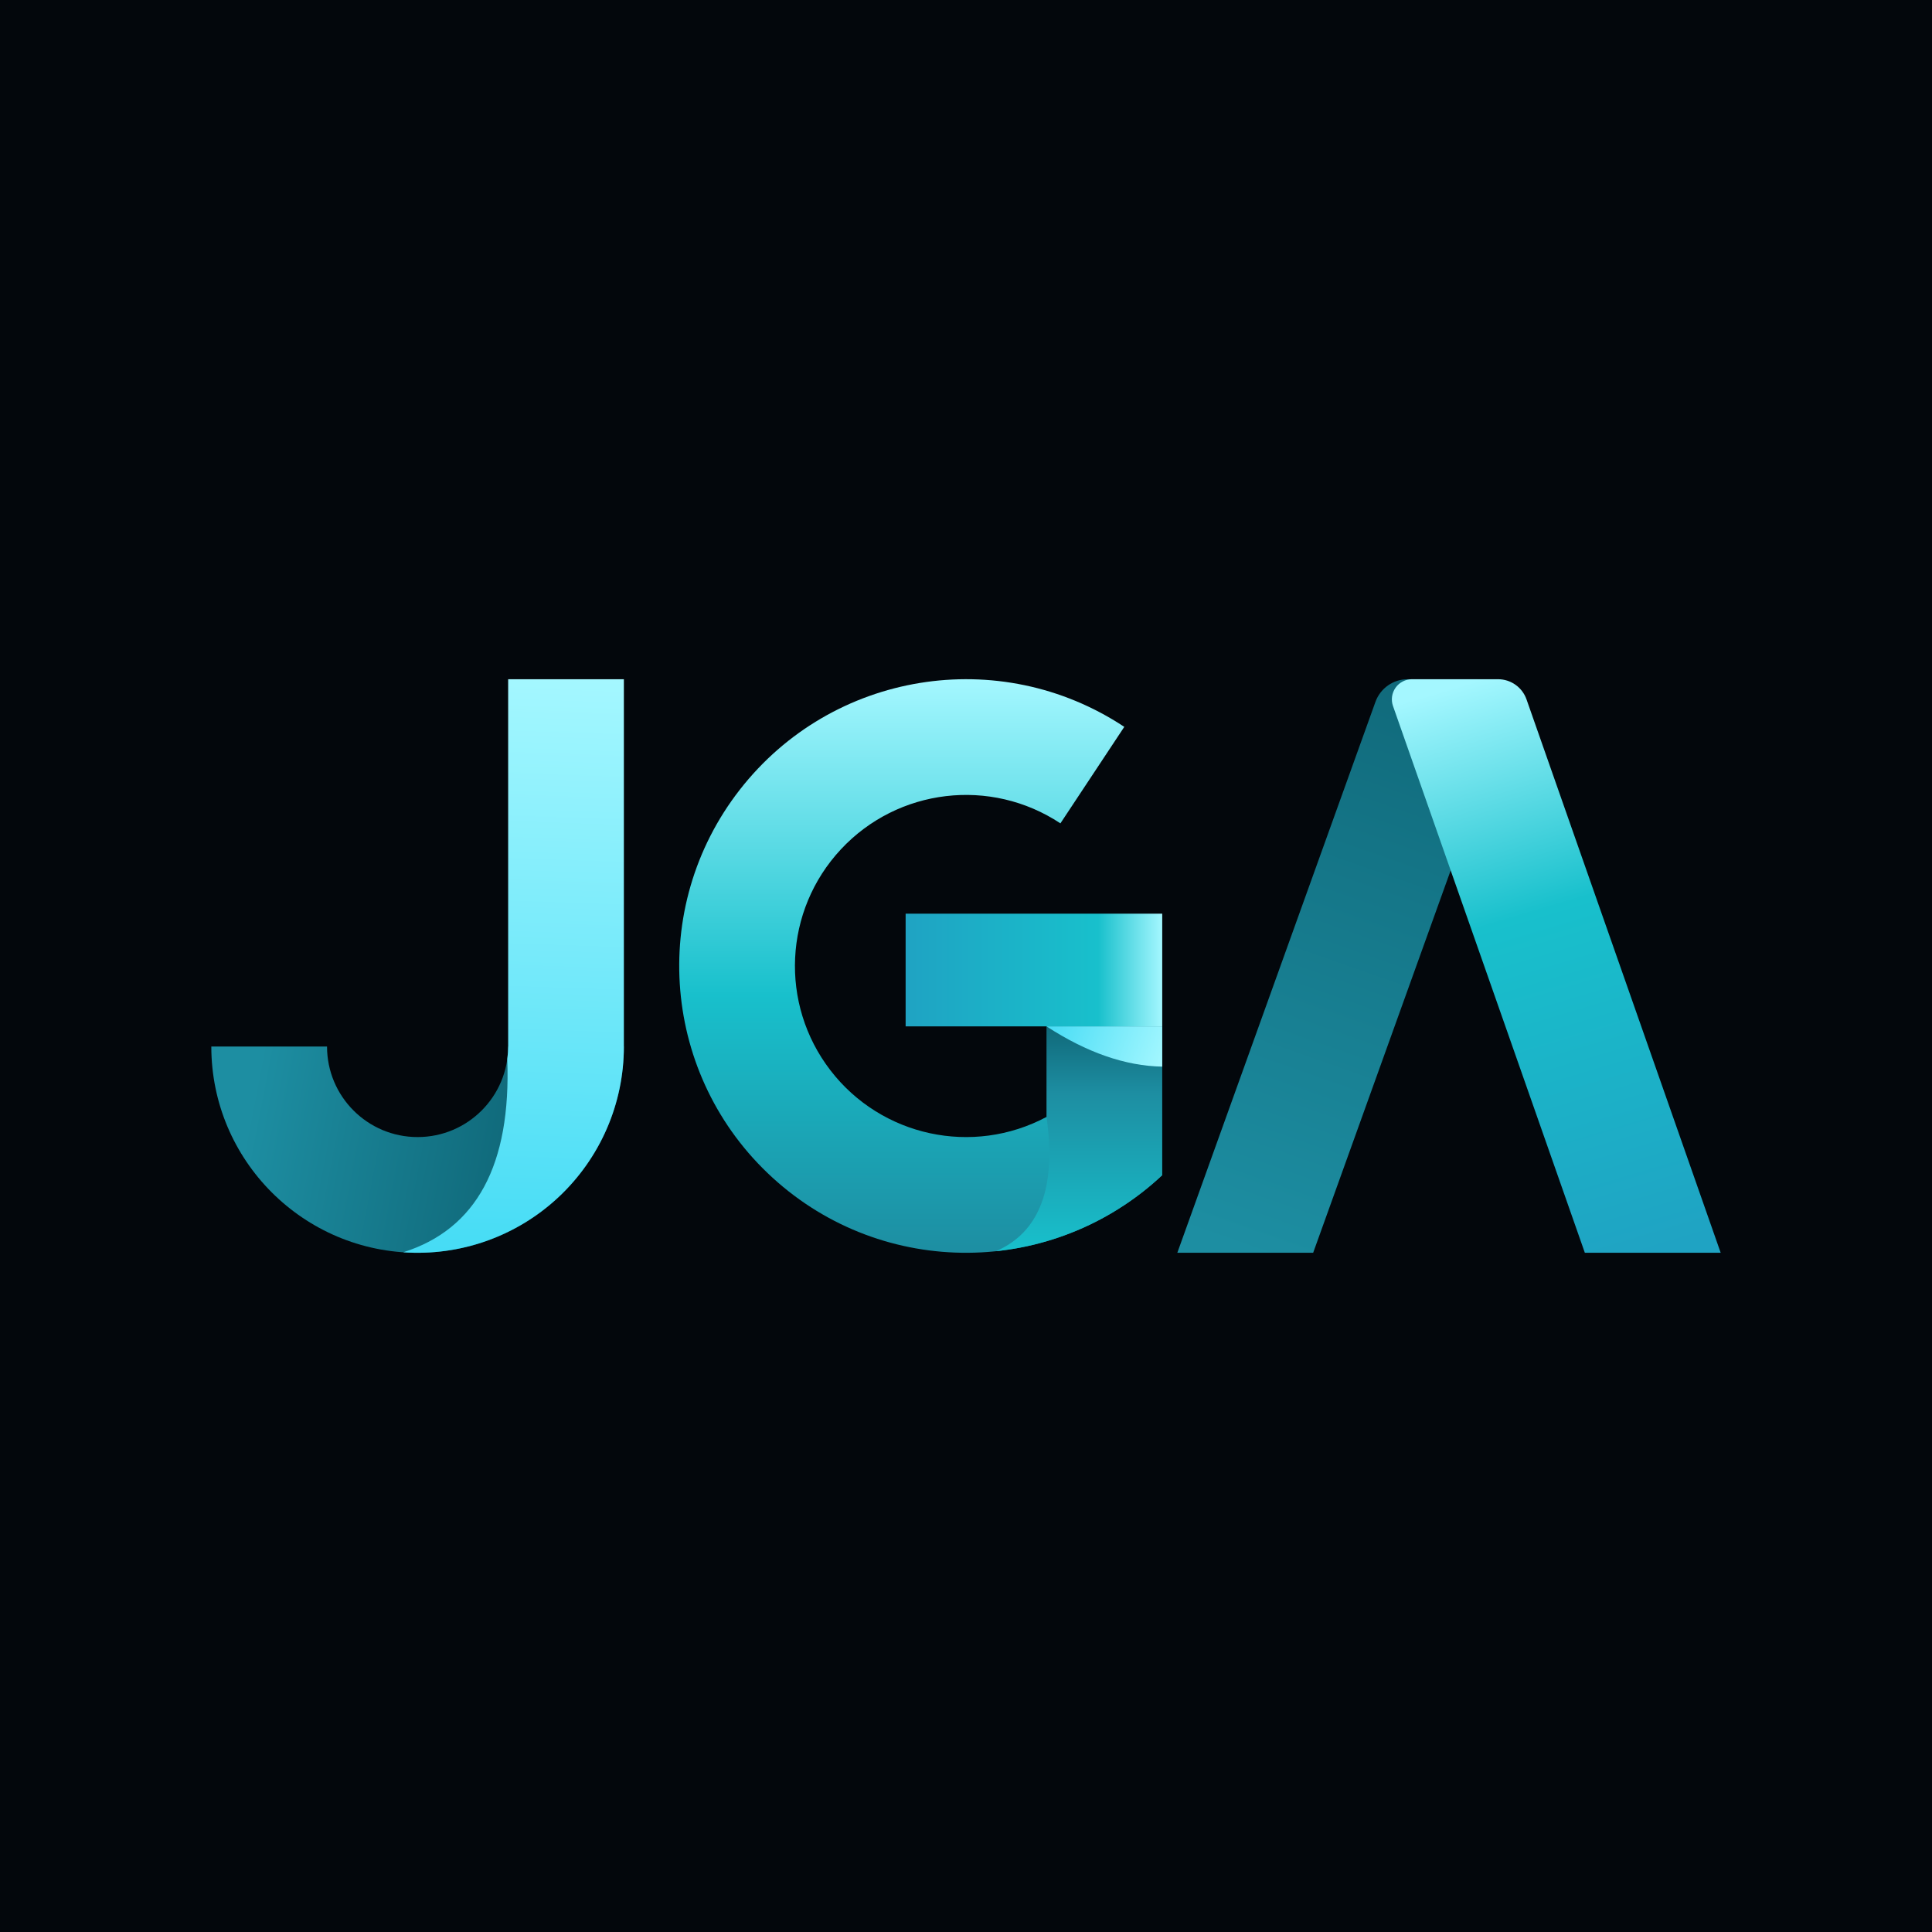
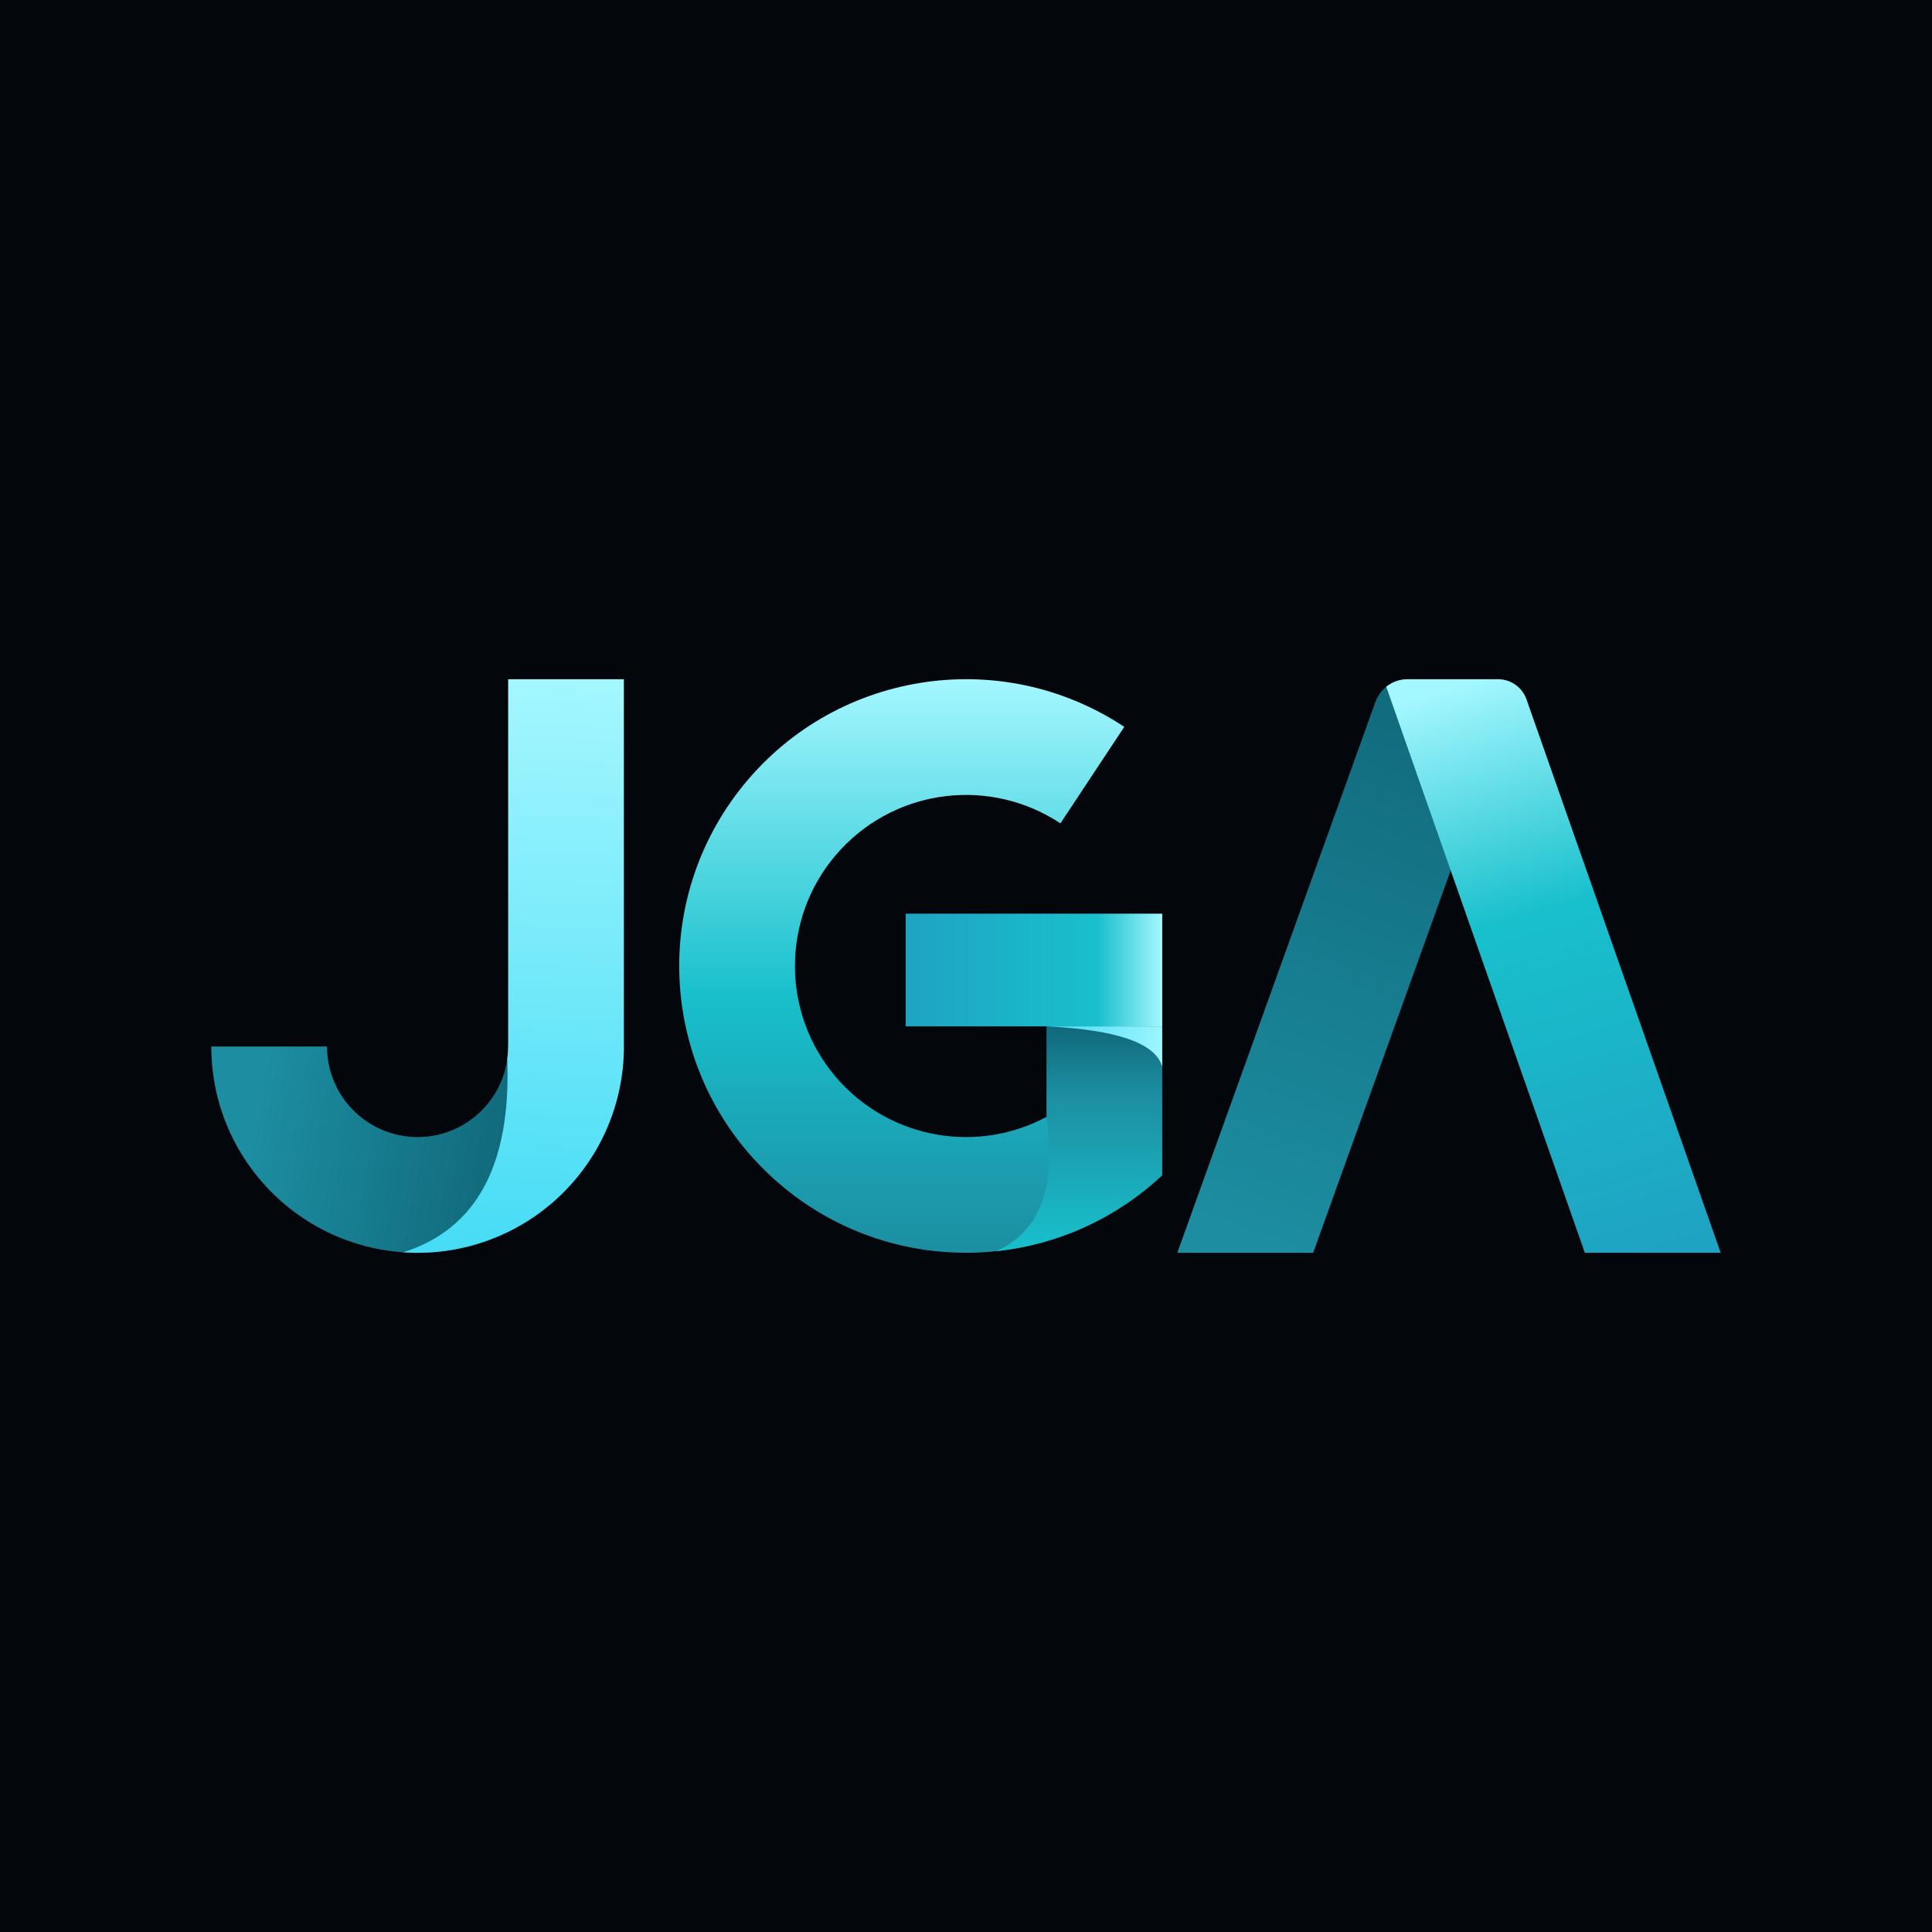
<svg xmlns="http://www.w3.org/2000/svg" viewBox="0 0 512 512" width="512" height="512">
  <rect width="100%" height="100%" fill="#03070c" />
  <g id="jga" transform="translate(56 180) scale(1.52)">
    <defs>
      <linearGradient id="jga-jBowl" gradientUnits="userSpaceOnUse" x1="300" y1="470" x2="40" y2="420">
        <stop offset="0" stop-color="#10697a" />
        <stop offset="1" stop-color="#1d8ea2" />
      </linearGradient>
      <linearGradient id="jga-jStem" gradientUnits="userSpaceOnUse" x1="350" y1="0" x2="330" y2="570">
        <stop offset="0" stop-color="#a4f7ff" />
        <stop offset="1" stop-color="#46dcf5" />
      </linearGradient>
      <linearGradient id="jga-gBowl" gradientUnits="userSpaceOnUse" x1="750" y1="0" x2="750" y2="570">
        <stop offset="0" stop-color="#a4f7ff" />
        <stop offset="0.55" stop-color="#18c0cc" />
        <stop offset="1" stop-color="#1d8ea2" />
      </linearGradient>
      <linearGradient id="jga-gSpur" gradientUnits="userSpaceOnUse" x1="880" y1="345" x2="880" y2="568">
        <stop offset="0" stop-color="#10697a" />
        <stop offset="0.3" stop-color="#1d8ea2" />
        <stop offset="1" stop-color="#18c0cc" />
      </linearGradient>
      <linearGradient id="jga-gBar" gradientUnits="userSpaceOnUse" x1="690" y1="290" x2="945" y2="290">
        <stop offset="0" stop-color="#1fa3c3" />
        <stop offset="0.75" stop-color="#18c0cc" />
        <stop offset="1" stop-color="#a4f7ff" />
      </linearGradient>
      <linearGradient id="jga-gCurl" gradientUnits="userSpaceOnUse" x1="830" y1="345" x2="945" y2="385">
        <stop offset="0" stop-color="#46dcf5" />
        <stop offset="1" stop-color="#a4f7ff" />
      </linearGradient>
      <linearGradient id="jga-aBack" gradientUnits="userSpaceOnUse" x1="1230" y1="0" x2="1030" y2="570">
        <stop offset="0" stop-color="#10697a" />
        <stop offset="1" stop-color="#1d8ea2" />
      </linearGradient>
      <linearGradient id="jga-aFront" gradientUnits="userSpaceOnUse" x1="1260" y1="0" x2="1430" y2="570">
        <stop offset="0" stop-color="#a4f7ff" />
        <stop offset="0.4" stop-color="#18c0cc" />
        <stop offset="1" stop-color="#1fa3c3" />
      </linearGradient>
    </defs>
    <g transform="scale(0.175439)">
      <path fill="url(#jga-jBowl)" d="M410 365A205 205 0 0 1 0 365L115 365A90 90 0 0 0 295 365Z" />
      <path fill="url(#jga-jStem)" d="M295 0H410V365A205 205 0 0 1 190.7 569.5Q300 535 294.12 377.53A90 90 0 0 0 295 365Z" />
      <path fill="url(#jga-gBowl)" d="M907.3 47.34A285 285 0 1 0 945 492.85L830 435A170 170 0 1 1 843.83 143.24Z" />
      <path fill="url(#jga-gSpur)" d="M830 345H945V492.85A285 285 0 0 1 779.79 568.44Q845 540 830 435Z" />
      <path fill="url(#jga-gBar)" d="M690 233H945V345H690Z" />
-       <path fill="url(#jga-gCurl)" d="M830 345H945V385Q890 384 830 345Z" />
+       <path fill="url(#jga-gCurl)" d="M830 345H945V385Q935 350 830 345Z" />
      <path fill="url(#jga-aBack)" d="M960 570L1095 570L1285.56 40.15A30 30 0 0 0 1257.33 0L1188.9 0A34 34 0 0 0 1156.91 22.49Z" />
-       <path fill="url(#jga-aFront)" d="M1174.34 26.62A20 20 0 0 1 1193.21 0L1278.73 0A30 30 0 0 1 1307.04 20.07L1500 570L1365 570Z" />
+       <path fill="url(#jga-aFront)" d="M1167.63 7.48A34 34 0 0 1 1188.9 0L1278.73 0A30 30 0 0 1 1307.04 20.07L1500 570L1365 570Z" />
    </g>
  </g>
</svg>
